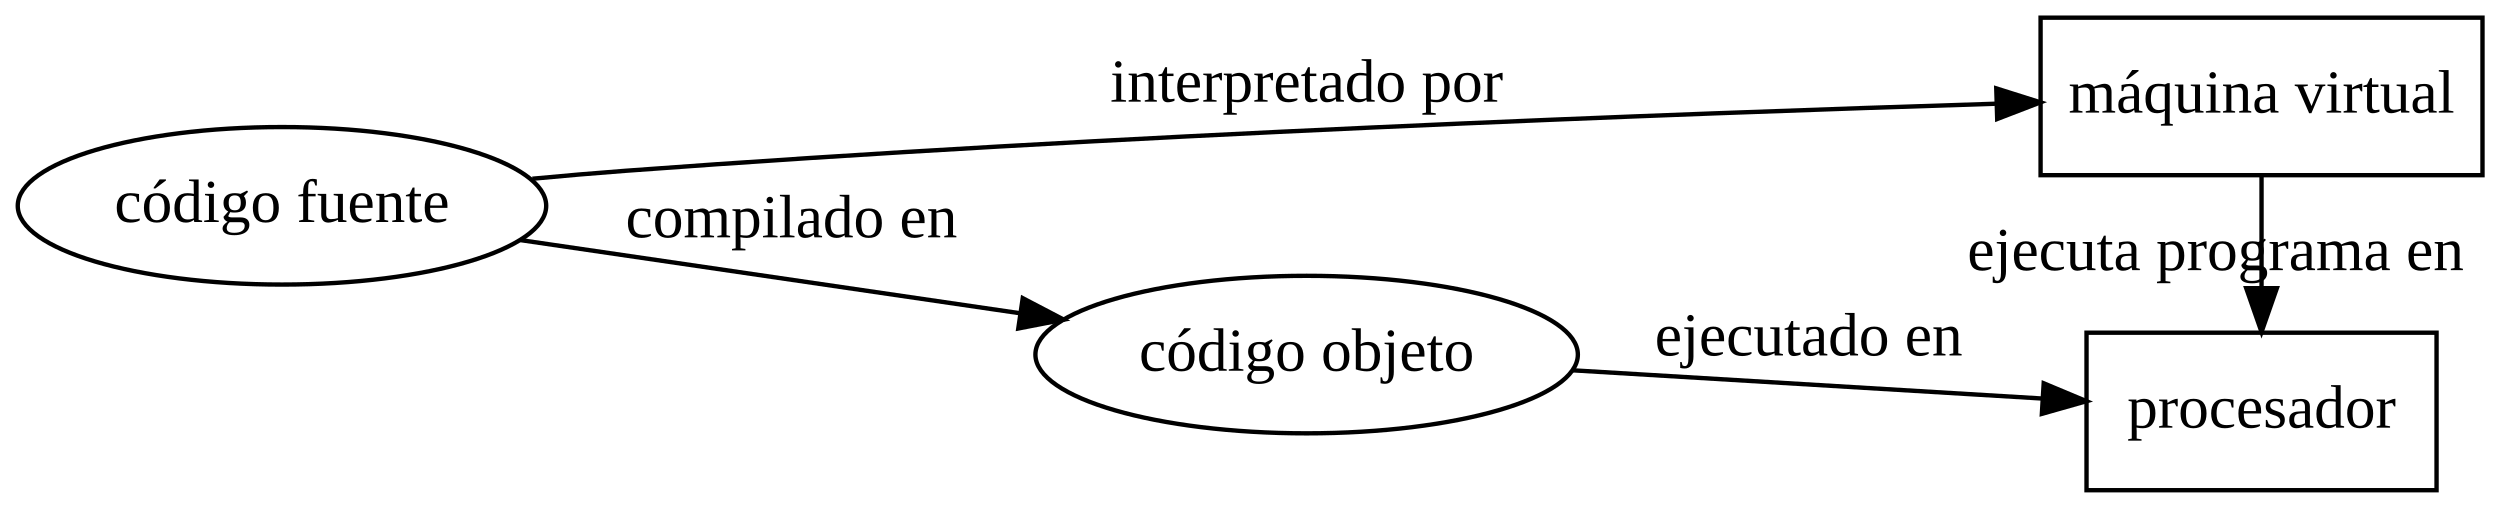
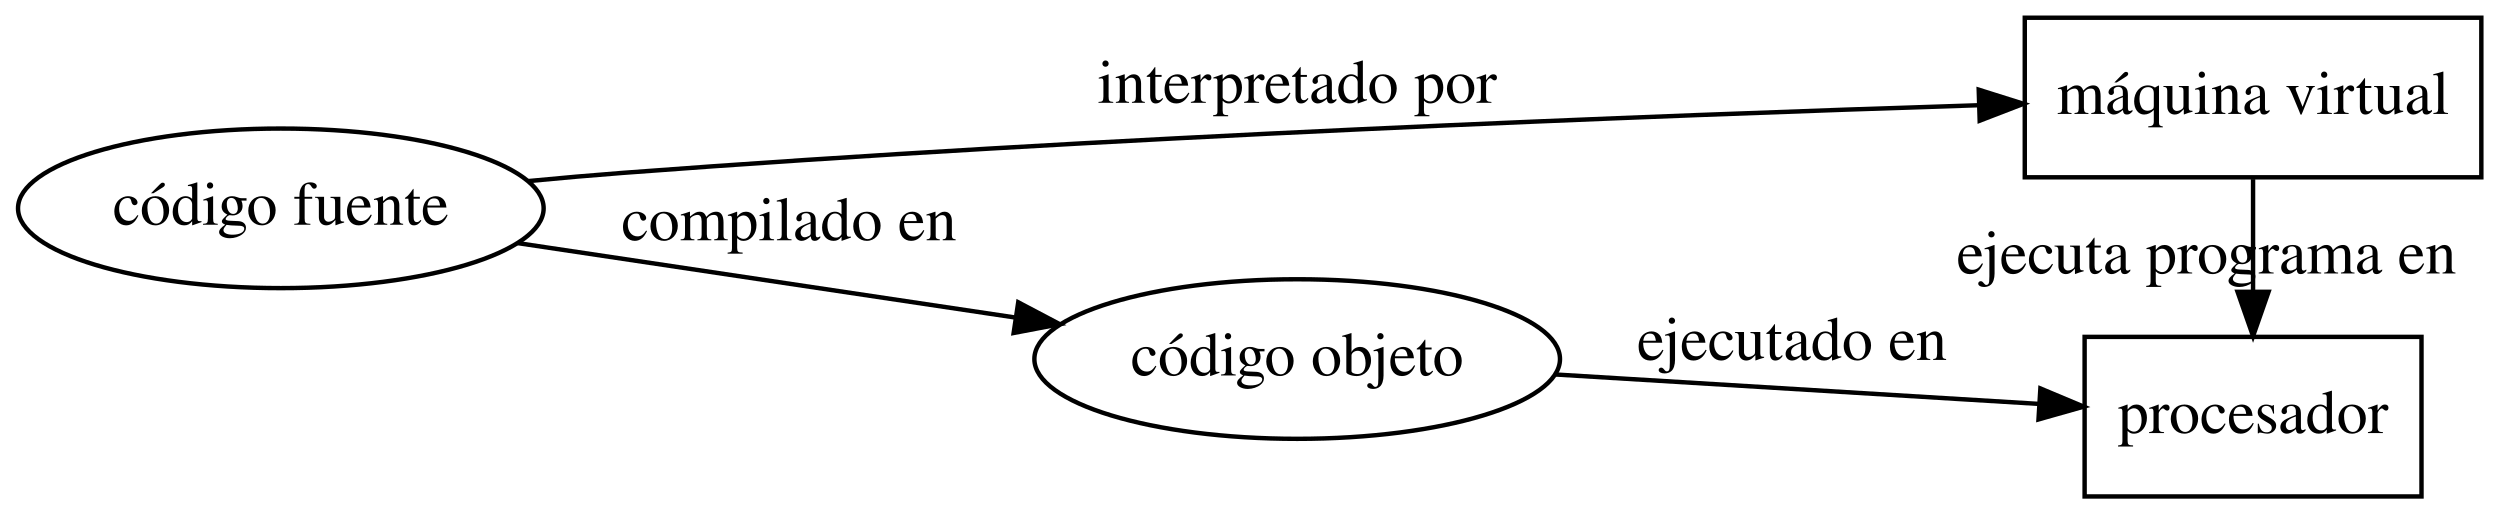
- <svg xmlns="http://www.w3.org/2000/svg" width="571pt" height="116pt" viewBox="0.00 0.00 571.38 116.00">
+ <svg xmlns="http://www.w3.org/2000/svg" width="564pt" height="116pt" viewBox="0.00 0.00 563.58 116.00">
  <g id="graph0" class="graph" transform="scale(1 1) rotate(0) translate(4 112)">
    <g id="node1" class="node">
-       <polygon fill="none" stroke="black" points="552.878,-36 472.878,-36 472.878,-0 552.878,-0 552.878,-36" />
-       <text text-anchor="middle" x="512.878" y="-14.3" font-family="Times New Roman,serif" font-size="14.00">procesador</text>
+       <polygon fill="none" stroke="black" points="542.079,-36 466.079,-36 466.079,-0 542.079,-0 542.079,-36" />
+       <text text-anchor="middle" x="504.079" y="-14.3" font-family="Times,serif" font-size="14.00">procesador</text>
    </g>
    <g id="node2" class="node">
-       <polygon fill="none" stroke="black" points="563.378,-108 462.378,-108 462.378,-72 563.378,-72 563.378,-108" />
-       <text text-anchor="middle" x="512.878" y="-86.3" font-family="Times New Roman,serif" font-size="14.00">máquina virtual</text>
+       <polygon fill="none" stroke="black" points="555.579,-108 452.579,-108 452.579,-72 555.579,-72 555.579,-108" />
+       <text text-anchor="middle" x="504.079" y="-86.3" font-family="Times,serif" font-size="14.00">máquina virtual</text>
    </g>
    <g id="edge4" class="edge">
-       <path fill="none" stroke="black" d="M512.878,-71.587C512.878,-63.941 512.878,-54.892 512.878,-46.427" />
-       <polygon fill="black" stroke="black" points="516.378,-46.169 512.878,-36.169 509.378,-46.169 516.378,-46.169" />
-       <text text-anchor="middle" x="502.378" y="-50.3" font-family="Times New Roman,serif" font-size="14.00">ejecuta programa en</text>
+       <path fill="none" stroke="black" d="M504.079,-71.587C504.079,-63.941 504.079,-54.892 504.079,-46.427" />
+       <polygon fill="black" stroke="black" points="507.579,-46.169 504.079,-36.169 500.579,-46.169 507.579,-46.169" />
+       <text text-anchor="middle" x="493.579" y="-50.3" font-family="Times,serif" font-size="14.00">ejecuta programa en</text>
    </g>
    <g id="node3" class="node">
-       <ellipse fill="none" stroke="black" cx="294.634" cy="-31" rx="61.99" ry="18" />
-       <text text-anchor="middle" x="294.634" y="-27.3" font-family="Times New Roman,serif" font-size="14.00">código objeto</text>
+       <ellipse fill="none" stroke="black" cx="288.434" cy="-31" rx="59.29" ry="18" />
+       <text text-anchor="middle" x="288.434" y="-27.3" font-family="Times,serif" font-size="14.00">código objeto</text>
    </g>
    <g id="edge2" class="edge">
-       <path fill="none" stroke="black" d="M355.296,-27.413C389.138,-25.379 430.965,-22.864 462.874,-20.946" />
-       <polygon fill="black" stroke="black" points="463.091,-24.439 472.863,-20.346 462.671,-17.452 463.091,-24.439" />
-       <text text-anchor="middle" x="409.378" y="-30.8" font-family="Times New Roman,serif" font-size="14.00">ejecutado en</text>
+       <path fill="none" stroke="black" d="M346.687,-27.516C380.816,-25.44 423.618,-22.835 455.813,-20.876" />
+       <polygon fill="black" stroke="black" points="456.1,-24.365 465.869,-20.264 455.675,-17.378 456.1,-24.365" />
+       <text text-anchor="middle" x="400.079" y="-30.8" font-family="Times,serif" font-size="14.00">ejecutado en</text>
    </g>
    <g id="node4" class="node">
-       <ellipse fill="none" stroke="black" cx="60.445" cy="-65" rx="60.389" ry="18" />
-       <text text-anchor="middle" x="60.445" y="-61.3" font-family="Times New Roman,serif" font-size="14.00">código fuente</text>
+       <ellipse fill="none" stroke="black" cx="59.145" cy="-65" rx="59.29" ry="18" />
+       <text text-anchor="middle" x="59.145" y="-61.3" font-family="Times,serif" font-size="14.00">código fuente</text>
    </g>
    <g id="edge3" class="edge">
-       <path fill="none" stroke="black" d="M117.668,-71.19C124.806,-71.864 132.015,-72.489 138.889,-73 249.404,-81.22 378.654,-86.043 452.331,-88.34" />
-       <polygon fill="black" stroke="black" points="452.248,-91.839 462.35,-88.647 452.463,-84.842 452.248,-91.839" />
-       <text text-anchor="middle" x="294.634" y="-88.8" font-family="Times New Roman,serif" font-size="14.00">interpretado por</text>
+       <path fill="none" stroke="black" d="M115.011,-71.151C122.163,-71.839 129.397,-72.479 136.29,-73 243.678,-81.123 369.068,-85.928 441.931,-88.257" />
+       <polygon fill="black" stroke="black" points="442.187,-91.767 452.292,-88.583 442.407,-84.77 442.187,-91.767" />
+       <text text-anchor="middle" x="288.434" y="-88.8" font-family="Times,serif" font-size="14.00">interpretado por</text>
    </g>
    <g id="edge1" class="edge">
-       <path fill="none" stroke="black" d="M115.005,-57.157C149.037,-52.174 193.289,-45.694 229.233,-40.43" />
-       <polygon fill="black" stroke="black" points="229.748,-43.892 239.135,-38.98 228.733,-36.966 229.748,-43.892" />
-       <text text-anchor="middle" x="176.889" y="-57.8" font-family="Times New Roman,serif" font-size="14.00">compilado en</text>
+       <path fill="none" stroke="black" d="M112.575,-57.157C145.985,-52.159 189.457,-45.656 224.697,-40.385" />
+       <polygon fill="black" stroke="black" points="225.502,-43.803 234.875,-38.862 224.467,-36.88 225.502,-43.803" />
+       <text text-anchor="middle" x="173.79" y="-57.8" font-family="Times,serif" font-size="14.00">compilado en</text>
    </g>
  </g>
</svg>
